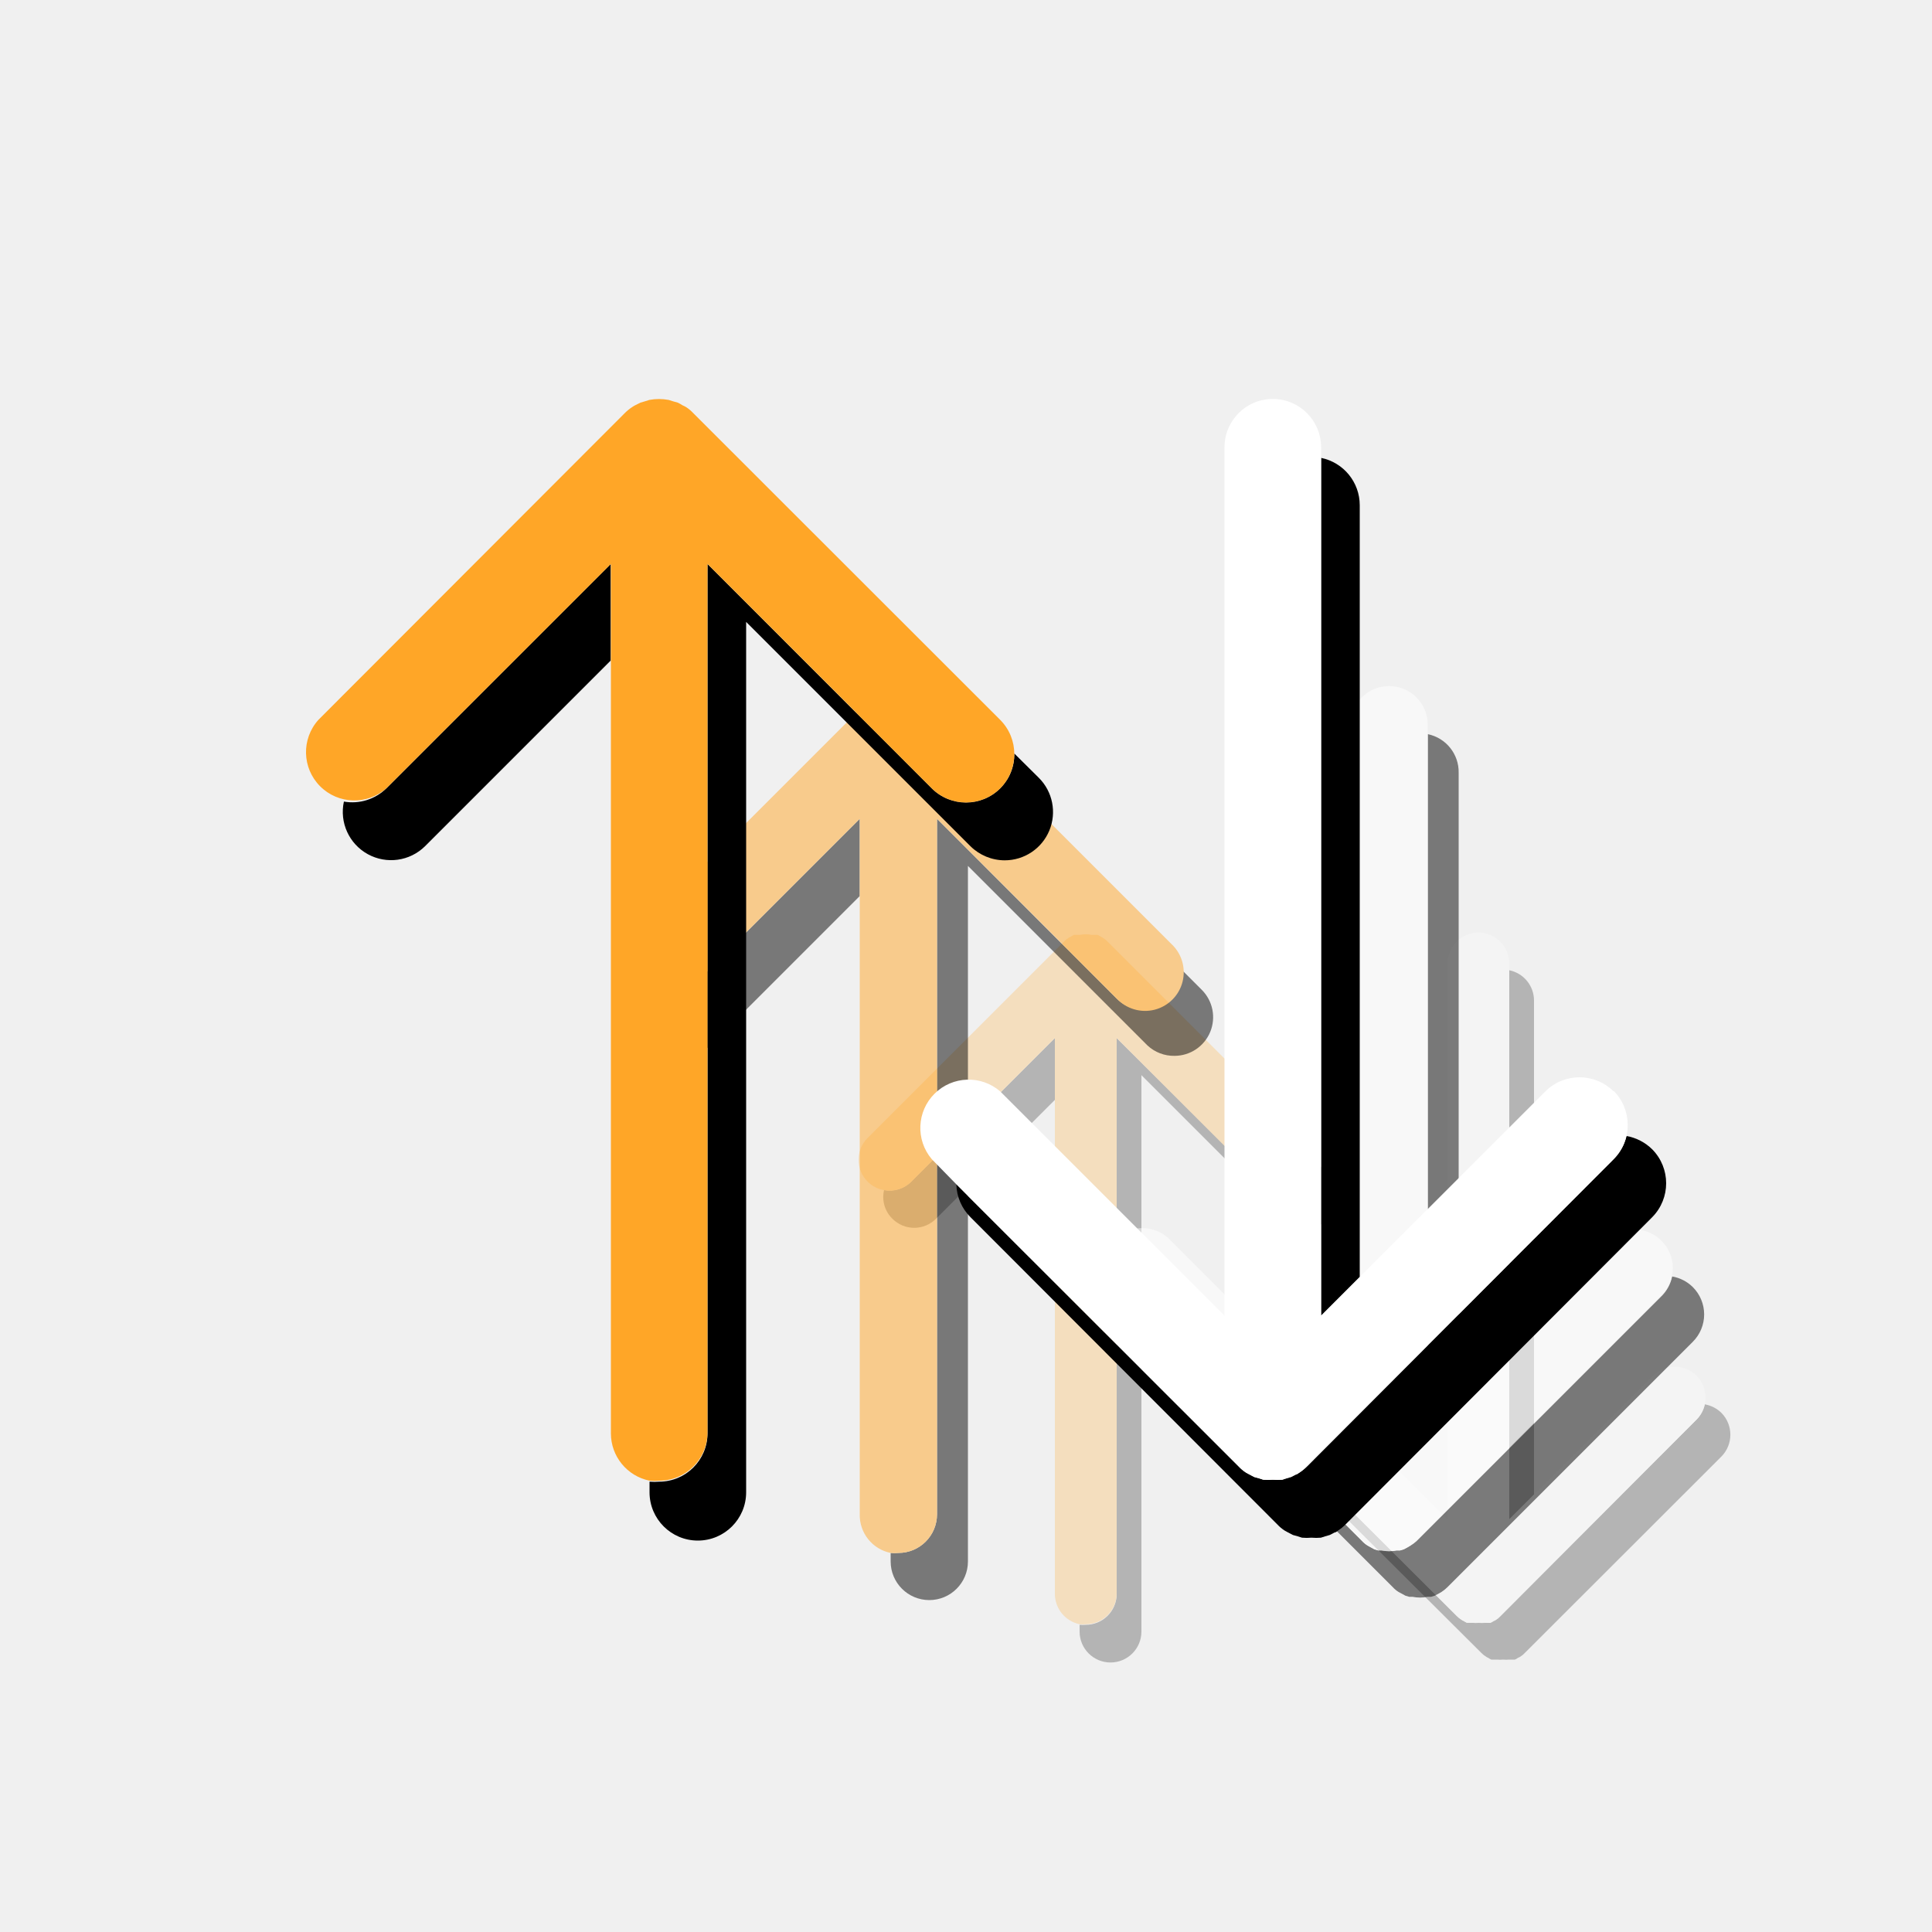
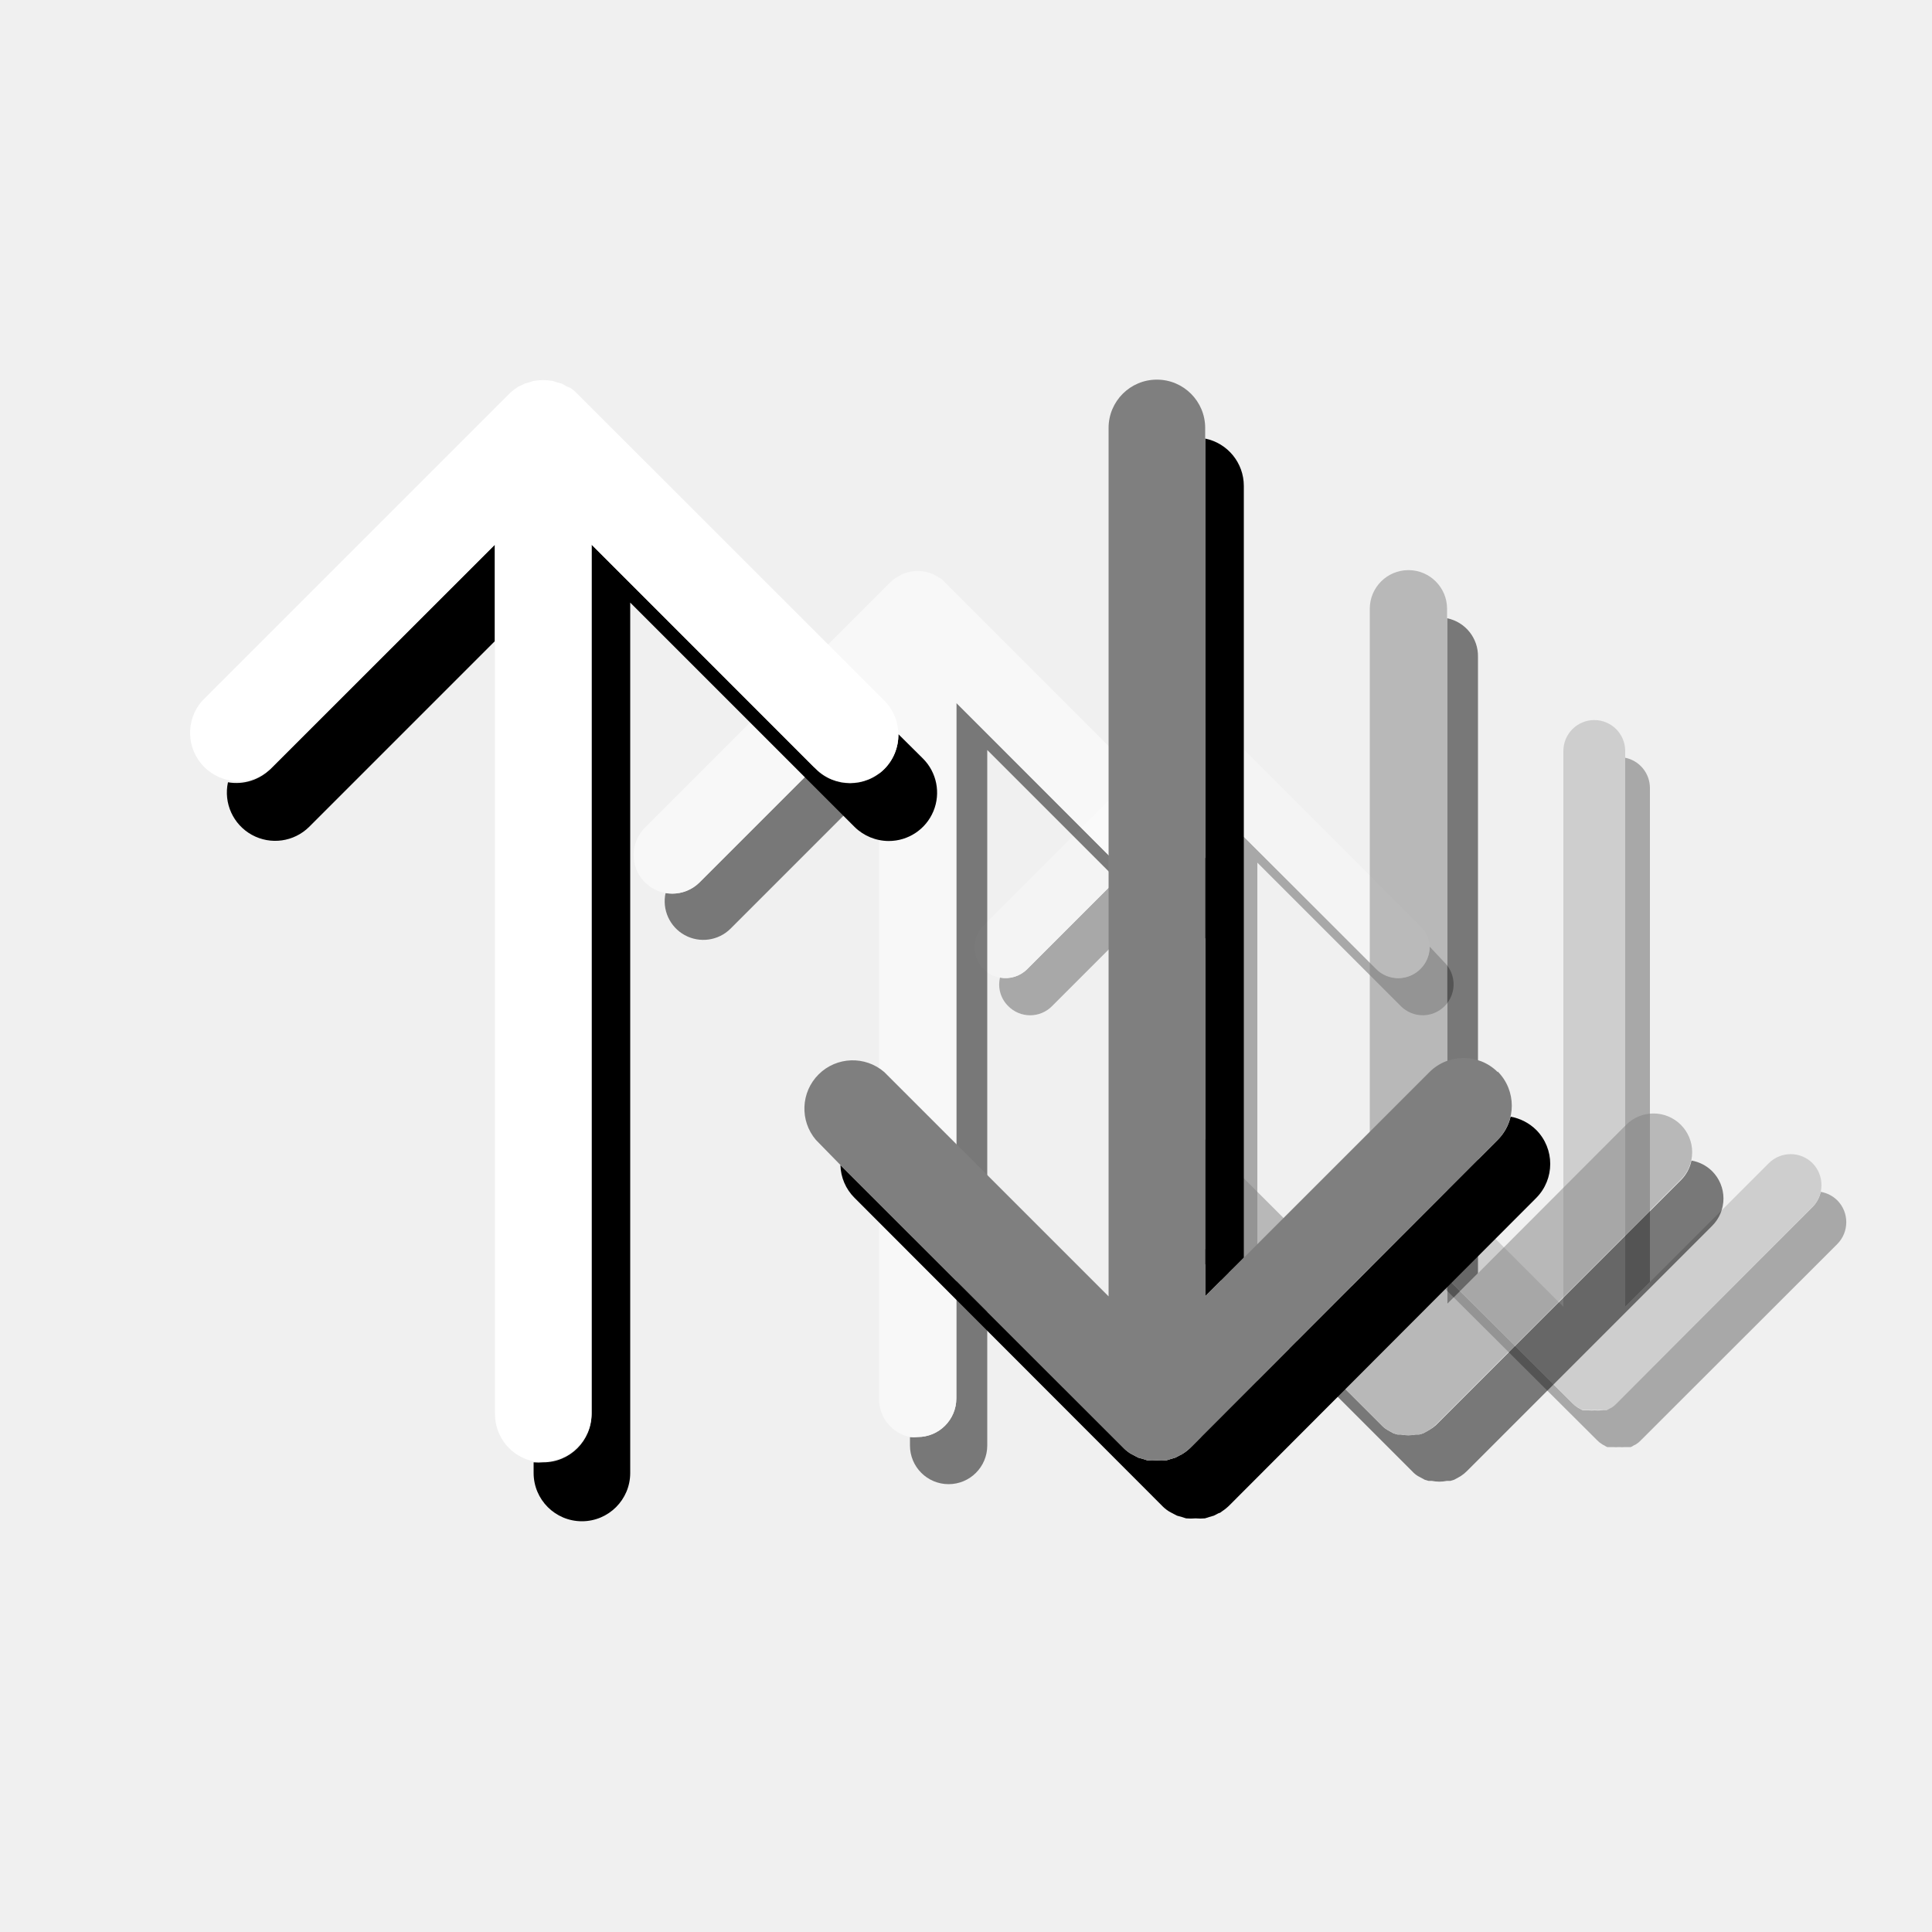
<svg xmlns="http://www.w3.org/2000/svg" viewBox="0 0 100 100">
  <defs>
-     <style>.cls-1{opacity:0.25;}.cls-2{fill:#ffa627;}.cls-3{fill:#fff;}.cls-4{opacity:0.5;}</style>
+     <style>.cls-1{opacity:0.3;}.cls-2{fill:#fff;}.cls-3{fill:#7f7f7f;}.cls-4{opacity:0.5;}</style>
  </defs>
  <g id="Layer_25" data-name="Layer 25">
    <g class="cls-1">
-       <path d="M47.17,61.16a1.58,1.58,0,0,1-1.41.44,1.56,1.56,0,0,0,.43,1.48,1.59,1.59,0,0,0,2.26,0l6.15-6.15v-3.2Z" />
-       <path d="M79.4,77.36V51.79a1.6,1.6,0,0,0-1.28-1.57V78.64Z" />
-       <path d="M67.64,63.55a1.6,1.6,0,0,0,1.13-2.73L68,60a1.62,1.62,0,0,1-.47,1.15,1.59,1.59,0,0,1-2.26,0L57.8,53.73V82.5a1.6,1.6,0,0,1-1.6,1.6,1.66,1.66,0,0,1-.32,0v.35a1.6,1.6,0,0,0,3.2,0V55.65l7.43,7.43A1.6,1.6,0,0,0,67.64,63.55Z" />
-       <path d="M89.1,73.13a1.62,1.62,0,0,0-.86-.44,1.58,1.58,0,0,1-.42.78L77.65,83.63a1.16,1.16,0,0,1-.24.2.67.67,0,0,1-.12.06.83.83,0,0,1-.16.09L77,84l-.14,0a1.73,1.73,0,0,1-.32,0,1.63,1.63,0,0,1-.31,0l-.14,0-.16,0a.83.83,0,0,1-.16-.09.39.39,0,0,1-.11-.06,1.22,1.22,0,0,1-.25-.2L66,74.28a1.61,1.61,0,0,0,.47,1.11L76.67,85.55a1.22,1.22,0,0,0,.25.2.39.39,0,0,0,.11.06.83.83,0,0,0,.16.09l.16,0,.14,0a1.63,1.63,0,0,0,.31,0,1.73,1.73,0,0,0,.32,0l.14,0,.15,0a.83.83,0,0,0,.16-.09.67.67,0,0,0,.12-.06,1.16,1.16,0,0,0,.24-.2L89.1,75.39A1.61,1.61,0,0,0,89.1,73.13Z" />
-       <path class="cls-2" d="M67.49,58.9,57.33,48.74a1.22,1.22,0,0,0-.25-.2.39.39,0,0,0-.11-.06.83.83,0,0,0-.16-.09l-.16,0-.14,0a1.62,1.62,0,0,0-.62,0l-.15,0-.15,0a.83.83,0,0,0-.16.09l-.12.06a1.16,1.16,0,0,0-.24.2L44.91,58.9a1.59,1.59,0,0,0,0,2.26,1.56,1.56,0,0,0,.85.44,1.58,1.58,0,0,0,1.41-.44l7.43-7.43V82.5a1.61,1.61,0,0,0,1.28,1.57,1.66,1.66,0,0,0,.32,0,1.6,1.6,0,0,0,1.6-1.6V53.73l7.43,7.43a1.59,1.59,0,0,0,2.26,0A1.62,1.62,0,0,0,68,60,1.58,1.58,0,0,0,67.49,58.9Z" />
-       <path class="cls-3" d="M87.82,71.21a1.6,1.6,0,0,0-2.27,0l-7.43,7.43V49.87a1.6,1.6,0,1,0-3.2,0V78.64l-7.43-7.43a1.6,1.6,0,0,0-2.26,2.26l.81.81,9.35,9.35a1.22,1.22,0,0,0,.25.2.39.39,0,0,0,.11.06.83.83,0,0,0,.16.09l.16,0,.14,0a1.63,1.63,0,0,0,.31,0,1.73,1.73,0,0,0,.32,0L77,84l.15,0a.83.83,0,0,0,.16-.09.67.67,0,0,0,.12-.06,1.16,1.16,0,0,0,.24-.2L87.82,73.47a1.62,1.62,0,0,0,0-2.26Z" />
+       <path d="M53.17,50.16a1.58,1.58,0,0,1-1.41.44,1.56,1.56,0,0,0,.43,1.48,1.59,1.59,0,0,0,2.26,0l6.15-6.15v-3.2Z" />
+       <path d="M85.4,66.36V40.79a1.6,1.6,0,0,0-1.28-1.57V67.64Z" />
+       <path d="M73.64,52.55a1.6,1.6,0,0,0,1.13-2.73L74,49a1.62,1.62,0,0,1-.47,1.15,1.59,1.59,0,0,1-2.26,0L63.8,42.73V71.5a1.6,1.6,0,0,1-1.6,1.6,1.66,1.66,0,0,1-.32,0v.35a1.6,1.6,0,0,0,3.2,0V44.65l7.43,7.43A1.6,1.6,0,0,0,73.64,52.55Z" />
+       <path d="M95.1,62.13a1.62,1.62,0,0,0-.86-.44,1.58,1.58,0,0,1-.42.78L83.65,72.63a1.16,1.16,0,0,1-.24.2.67.67,0,0,1-.12.06.83.83,0,0,1-.16.09L83,73l-.14,0a1.73,1.73,0,0,1-.32,0,1.63,1.63,0,0,1-.31,0l-.14,0-.16,0a.83.83,0,0,1-.16-.09.39.39,0,0,1-.11-.06,1.22,1.22,0,0,1-.25-.2L72,63.28a1.61,1.61,0,0,0,.47,1.11L82.67,74.55a1.22,1.22,0,0,0,.25.2.39.39,0,0,0,.11.06.83.83,0,0,0,.16.09l.16,0,.14,0a1.63,1.63,0,0,0,.31,0,1.73,1.73,0,0,0,.32,0l.14,0,.15,0a.83.83,0,0,0,.16-.09.67.67,0,0,0,.12-.06,1.16,1.16,0,0,0,.24-.2L95.1,64.39A1.61,1.61,0,0,0,95.1,62.13Z" />
+       <path class="cls-2" d="M73.49,47.9,63.33,37.74a1.22,1.22,0,0,0-.25-.2.39.39,0,0,0-.11-.06.83.83,0,0,0-.16-.09l-.16,0-.14,0a1.62,1.62,0,0,0-.62,0l-.15,0-.15,0a.83.83,0,0,0-.16.09l-.12.06a1.16,1.16,0,0,0-.24.2L50.91,47.9a1.59,1.59,0,0,0,0,2.26,1.56,1.56,0,0,0,.85.44,1.58,1.58,0,0,0,1.41-.44l7.43-7.43V71.5a1.61,1.61,0,0,0,1.28,1.57,1.66,1.66,0,0,0,.32,0,1.6,1.6,0,0,0,1.6-1.6V42.73l7.43,7.43a1.59,1.59,0,0,0,2.26,0A1.62,1.62,0,0,0,74,49,1.58,1.58,0,0,0,73.49,47.9Z" />
+       <path class="cls-3" d="M93.82,60.21a1.6,1.6,0,0,0-2.27,0l-7.43,7.43V38.87a1.6,1.6,0,1,0-3.2,0V67.64l-7.43-7.43a1.6,1.6,0,0,0-2.26,2.26l.81.81,9.35,9.35a1.22,1.22,0,0,0,.25.2.39.39,0,0,0,.11.06.83.83,0,0,0,.16.09l.16,0,.14,0a1.63,1.63,0,0,0,.31,0,1.73,1.73,0,0,0,.32,0L83,73l.15,0a.83.83,0,0,0,.16-.09.67.67,0,0,0,.12-.06,1.16,1.16,0,0,0,.24-.2L93.82,62.47a1.62,1.62,0,0,0,0-2.26Z" />
    </g>
  </g>
  <g id="icons_50" data-name="icons 50">
    <g class="cls-4">
-       <path d="M35.21,51.67a2,2,0,0,1-1.76.55,2,2,0,0,0,3.36,1.85l7.69-7.69v-4Z" />
-       <path d="M75.5,71.91V40a2,2,0,0,0-1.6-2V73.51Z" />
-       <path d="M60.8,54.65a2,2,0,0,0,1.41-3.41l-1-1a2,2,0,0,1-3.41,1.45L48.5,42.38v36a2,2,0,0,1-2,2,1.75,1.75,0,0,1-.4,0v.44a2,2,0,0,0,4,0v-36l9.29,9.29A2,2,0,0,0,60.8,54.65Z" />
-       <path d="M87.62,66.62a2,2,0,0,0-1.07-.55,2,2,0,0,1-.53,1l-12.7,12.7A1.79,1.79,0,0,1,73,80l-.14.08-.2.11-.2.06-.18,0a1.92,1.92,0,0,1-.78,0l-.17,0-.2-.06-.2-.11L70.79,80a1.42,1.42,0,0,1-.3-.25L58.8,68.07a2,2,0,0,0,.59,1.38l12.7,12.7a1.42,1.42,0,0,0,.3.25l.15.08.2.11.2.06.17,0a1.92,1.92,0,0,0,.78,0l.18,0,.2-.06.2-.11.14-.08a1.79,1.79,0,0,0,.31-.25l12.7-12.7A2,2,0,0,0,87.62,66.62Z" />
-       <path class="cls-2" d="M60.61,48.84l-12.7-12.7a1.42,1.42,0,0,0-.3-.25l-.15-.08-.2-.11-.19-.06-.18,0a2,2,0,0,0-.78,0l-.18,0-.2.06-.2.11-.14.08a1.79,1.79,0,0,0-.31.25l-12.7,12.7a2,2,0,0,0,2.83,2.83l9.29-9.29v36a2,2,0,0,0,1.6,2,1.75,1.75,0,0,0,.4,0,2,2,0,0,0,2-2v-36l9.29,9.29a2,2,0,1,0,2.82-2.83Z" />
-       <path class="cls-3" d="M86,64.22a2,2,0,0,0-2.83,0L73.9,73.51v-36a2,2,0,0,0-4,0v36l-9.29-9.29a2,2,0,1,0-2.82,2.83l1,1L70.49,79.75a1.42,1.42,0,0,0,.3.25l.15.08.2.11.2.06.17,0a1.92,1.92,0,0,0,.78,0l.18,0,.2-.06.2-.11L73,80a1.79,1.79,0,0,0,.31-.25L86,67.05a2,2,0,0,0,0-2.83Z" />
+       <path d="M36.21,45.67a2,2,0,0,1-1.76.55,2,2,0,0,0,3.36,1.85l7.69-7.69v-4Z" />
+       <path d="M76.5,65.91V34a2,2,0,0,0-1.6-2V67.51Z" />
+       <path d="M61.8,48.65a2,2,0,0,0,1.41-3.41l-1-1a2,2,0,0,1-3.41,1.45L49.5,36.38v36a2,2,0,0,1-2,2,1.75,1.75,0,0,1-.4,0v.44a2,2,0,0,0,4,0v-36l9.29,9.29A2,2,0,0,0,61.8,48.65Z" />
+       <path d="M88.62,60.62a2,2,0,0,0-1.07-.55,2,2,0,0,1-.53,1l-12.7,12.7A1.79,1.79,0,0,1,74,74l-.14.08-.2.11-.2.06-.18,0a1.92,1.92,0,0,1-.78,0l-.17,0-.2-.06-.2-.11L71.79,74a1.42,1.42,0,0,1-.3-.25L59.8,62.07a2,2,0,0,0,.59,1.38l12.7,12.7a1.42,1.42,0,0,0,.3.25l.15.08.2.11.2.06.17,0a1.92,1.92,0,0,0,.78,0l.18,0,.2-.06.2-.11.14-.08a1.79,1.79,0,0,0,.31-.25l12.7-12.7A2,2,0,0,0,88.62,60.62Z" />
+       <path class="cls-2" d="M61.61,42.84l-12.7-12.7a1.42,1.42,0,0,0-.3-.25l-.15-.08-.2-.11-.19-.06-.18-.05a2,2,0,0,0-.78,0l-.18.05-.2.06-.2.11-.14.08a1.79,1.79,0,0,0-.31.25l-12.7,12.7a2,2,0,0,0,2.83,2.83l9.29-9.29v36a2,2,0,0,0,1.6,2,1.75,1.75,0,0,0,.4,0,2,2,0,0,0,2-2v-36l9.29,9.29a2,2,0,1,0,2.82-2.83Z" />
+       <path class="cls-3" d="M87,58.22a2,2,0,0,0-2.83,0L74.9,67.51v-36a2,2,0,1,0-4,0v36l-9.29-9.29a2,2,0,0,0-2.82,2.83l1,1L71.49,73.75a1.42,1.42,0,0,0,.3.25l.15.08.2.11.2.06.17,0a1.92,1.92,0,0,0,.78,0l.18,0,.2-.06.2-.11L74,74a1.79,1.79,0,0,0,.31-.25L87,61.05a2,2,0,0,0,0-2.83Z" />
    </g>
  </g>
-   <g id="icons">
-     <path d="M20,40.8a2.51,2.51,0,0,1-2.2.69A2.5,2.5,0,0,0,22,43.8l9.61-9.61v-5Z" />
-     <path d="M70.38,66.1V26.15a2.5,2.5,0,0,0-2-2.45V68.1Z" />
-     <path d="M52,44.53a2.5,2.5,0,0,0,1.77-4.27L52.5,39a2.5,2.5,0,0,1-.73,1.81,2.51,2.51,0,0,1-3.54,0L36.62,29.19v45a2.5,2.5,0,0,1-2.5,2.5,2.73,2.73,0,0,1-.5,0v.55a2.5,2.5,0,0,0,5,0V32.19L50.23,43.8A2.53,2.53,0,0,0,52,44.53Z" />
-     <path d="M85.52,59.49a2.52,2.52,0,0,0-1.33-.69A2.5,2.5,0,0,1,83.52,60L67.65,75.9a2.37,2.37,0,0,1-.39.32c-.05,0-.12.06-.18.1l-.25.13-.24.07-.22.07a2.72,2.72,0,0,1-.49,0,2.63,2.63,0,0,1-.49,0l-.22-.07-.25-.07-.25-.13-.18-.1a2,2,0,0,1-.38-.32L49.5,61.3A2.48,2.48,0,0,0,50.23,63L66.11,78.9a2,2,0,0,0,.38.32l.18.1.25.13.25.07.22.07a2.63,2.63,0,0,0,.49,0,2.72,2.72,0,0,0,.49,0l.22-.07.24-.07.25-.13c.06,0,.13-.06.18-.1a2.37,2.37,0,0,0,.39-.32L85.52,63A2.5,2.5,0,0,0,85.52,59.49Z" />
-     <path class="cls-2" d="M51.77,37.26,35.89,21.39a2,2,0,0,0-.38-.32,1.51,1.51,0,0,0-.18-.09,2,2,0,0,0-.25-.14l-.25-.07-.22-.07a2.69,2.69,0,0,0-1,0l-.22.07-.24.07-.26.13s-.12.06-.17.1a2.37,2.37,0,0,0-.39.32L16.48,37.26A2.5,2.5,0,0,0,20,40.8L31.62,29.19v45a2.5,2.5,0,0,0,2,2.45,2.73,2.73,0,0,0,.5,0,2.5,2.5,0,0,0,2.5-2.5V29.19L48.23,40.8a2.51,2.51,0,0,0,3.54,0,2.51,2.51,0,0,0,0-3.54Z" />
-     <path class="cls-3" d="M83.52,56.49a2.5,2.5,0,0,0-3.53,0L68.38,68.1V23.15a2.5,2.5,0,0,0-5,0V68.1L51.77,56.49A2.5,2.5,0,0,0,48.23,60L49.5,61.3,64.11,75.9a2,2,0,0,0,.38.32l.18.1.25.13.25.07.22.07a2.63,2.63,0,0,0,.49,0,2.72,2.72,0,0,0,.49,0l.22-.07.24-.07.25-.13c.06,0,.13-.06.18-.1a2.37,2.37,0,0,0,.39-.32L83.52,60a2.51,2.51,0,0,0,0-3.54Z" />
+   <g id="Layer_5" data-name="Layer 5">
+     <path d="M14,39.8a2.51,2.51,0,0,1-2.2.69A2.5,2.5,0,0,0,16,42.8l9.61-9.61v-5Z" />
+     <path d="M64.38,65.1V25.15a2.5,2.5,0,0,0-2-2.45V67.1Z" />
+     <path d="M46,43.53a2.5,2.5,0,0,0,1.77-4.27L46.5,38a2.5,2.5,0,0,1-.73,1.81,2.51,2.51,0,0,1-3.54,0L30.62,28.19v45a2.5,2.5,0,0,1-2.5,2.5,2.73,2.73,0,0,1-.5,0v.55a2.5,2.5,0,1,0,5,0V31.19L44.23,42.8A2.53,2.53,0,0,0,46,43.53Z" />
+     <path d="M79.52,58.49a2.52,2.52,0,0,0-1.33-.69A2.5,2.5,0,0,1,77.52,59L61.65,74.9a2.37,2.37,0,0,1-.39.32s-.12.06-.18.1l-.25.13-.24.07-.22.07a2.72,2.72,0,0,1-.49,0,2.63,2.63,0,0,1-.49,0l-.22-.07-.25-.07-.25-.13-.18-.1a2,2,0,0,1-.38-.32L43.5,60.3A2.48,2.48,0,0,0,44.23,62L60.11,77.9a2,2,0,0,0,.38.32l.18.1.25.13.25.07.22.07a2.63,2.63,0,0,0,.49,0,2.72,2.72,0,0,0,.49,0l.22-.07.24-.07.25-.13c.06,0,.13-.06.18-.1a2.37,2.37,0,0,0,.39-.32L79.52,62A2.5,2.5,0,0,0,79.52,58.49Z" />
+     <path class="cls-2" d="M45.77,36.26,29.89,20.39a2,2,0,0,0-.38-.32L29.33,20a2,2,0,0,0-.25-.14l-.25-.07-.22-.07a2.69,2.69,0,0,0-1,0l-.22.07-.24.07-.26.13c-.05,0-.12.06-.17.1a2.37,2.37,0,0,0-.39.32L10.48,36.26A2.5,2.5,0,0,0,14,39.8L25.62,28.19v45a2.5,2.5,0,0,0,2,2.45,2.73,2.73,0,0,0,.5,0,2.5,2.5,0,0,0,2.5-2.5V28.19L42.23,39.8a2.51,2.51,0,0,0,3.54,0,2.51,2.51,0,0,0,0-3.54Z" />
+     <path class="cls-3" d="M77.52,55.49a2.5,2.5,0,0,0-3.53,0L62.38,67.1V22.15a2.5,2.5,0,0,0-5,0V67.1L45.77,55.49A2.5,2.5,0,0,0,42.23,59L43.5,60.3,58.11,74.9a2,2,0,0,0,.38.32l.18.1.25.13.25.07.22.07a2.63,2.63,0,0,0,.49,0,2.72,2.72,0,0,0,.49,0l.22-.07.24-.07.25-.13c.06,0,.13-.06.18-.1a2.37,2.37,0,0,0,.39-.32L77.52,59a2.51,2.51,0,0,0,0-3.54Z" />
  </g>
</svg>
